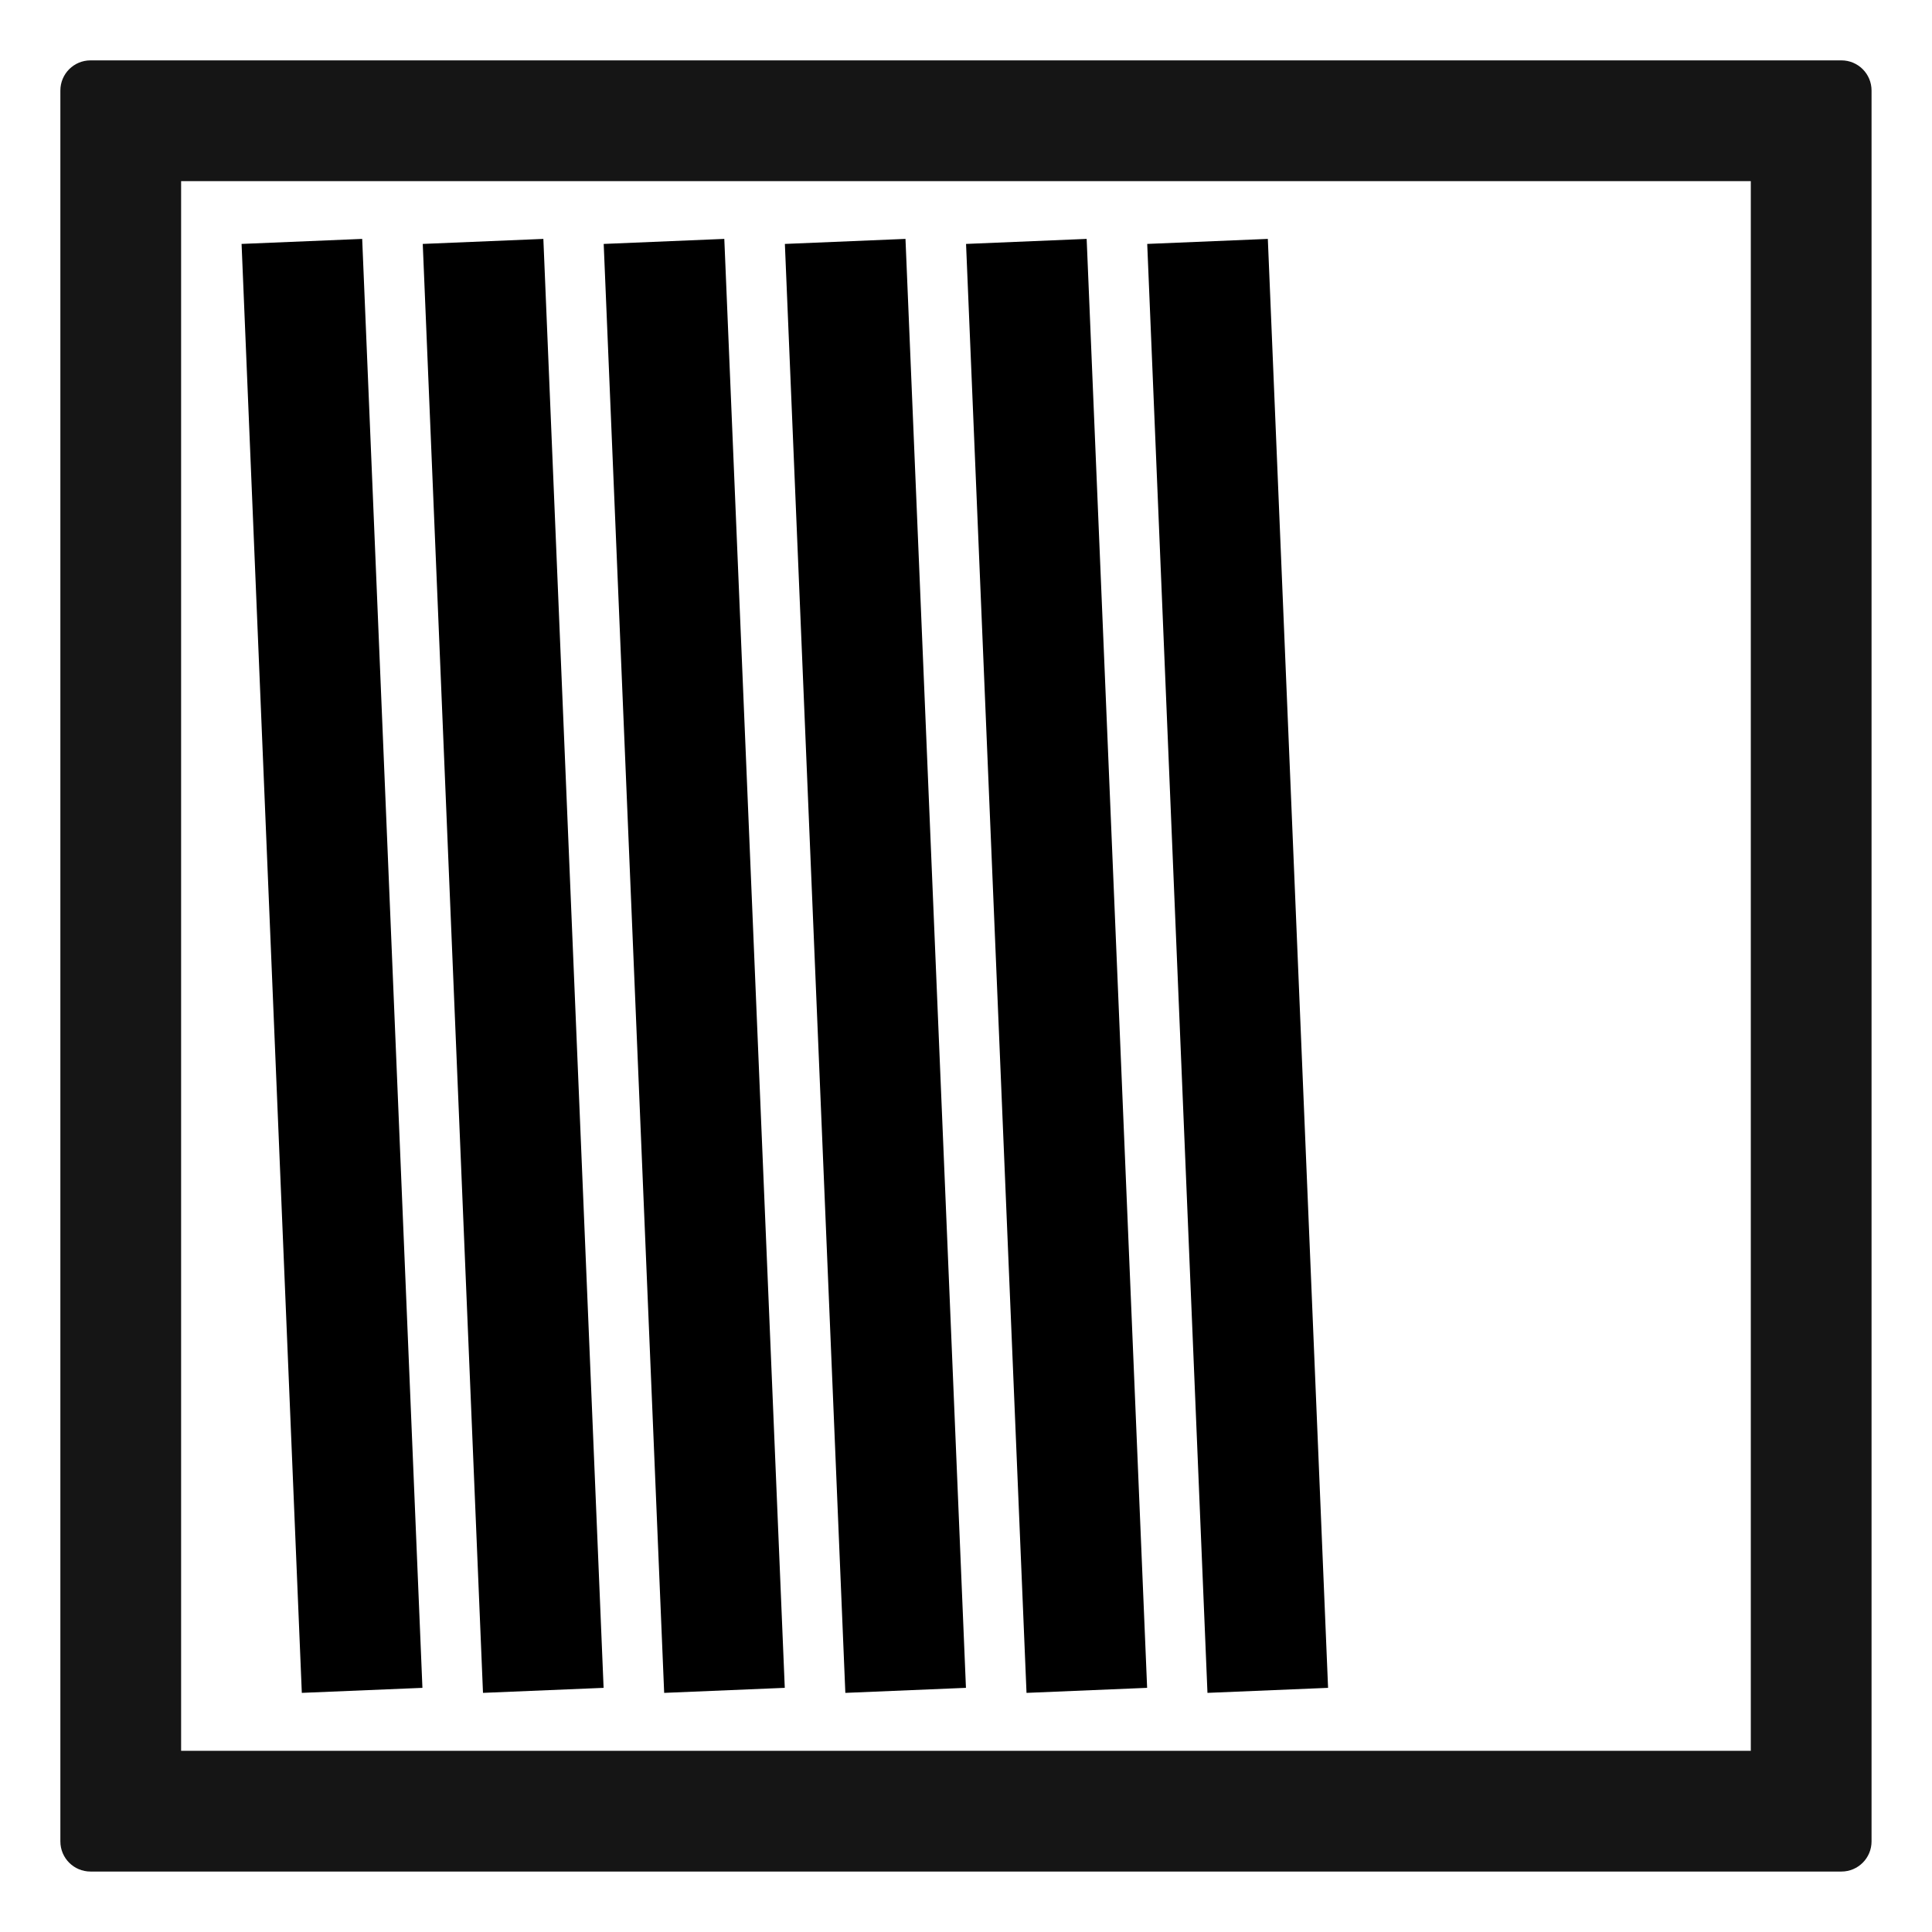
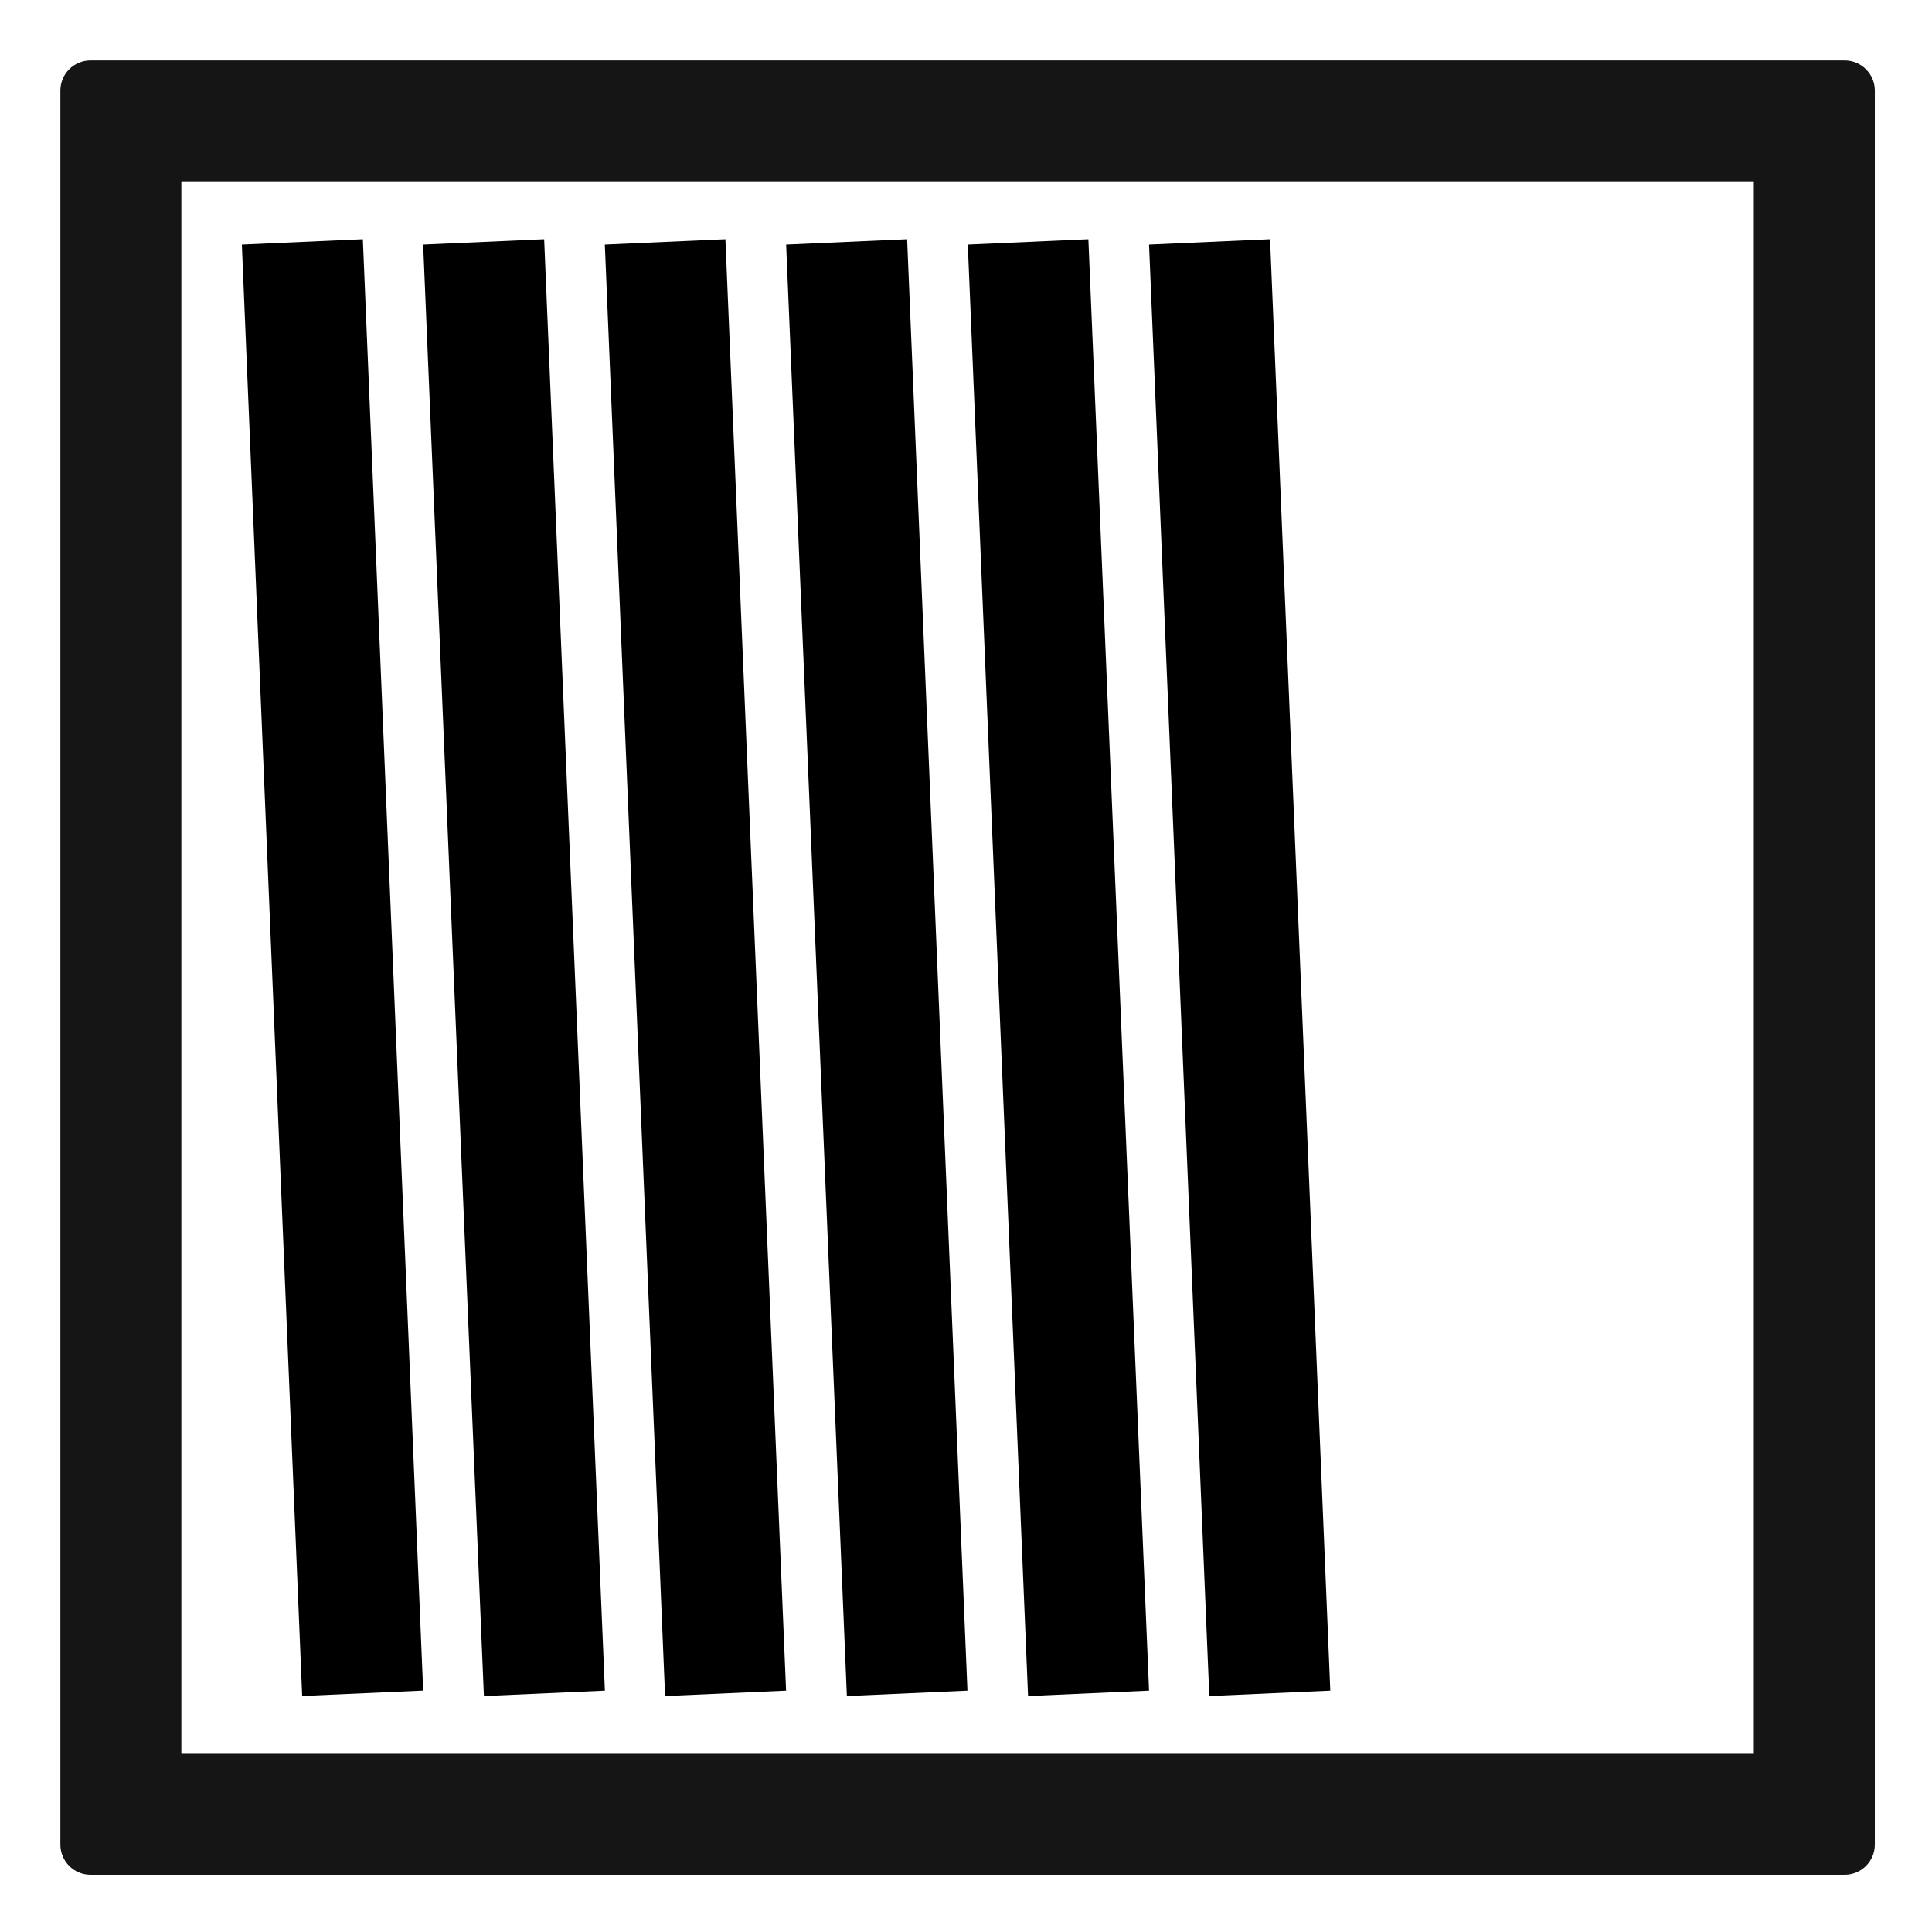
- <svg xmlns="http://www.w3.org/2000/svg" width="32" height="32" viewBox="0 0 8.467 8.467" version="1.1" id="svg8">
+ <svg xmlns="http://www.w3.org/2000/svg" width="32" height="32" viewBox="0 0 32 32" version="1.1" id="svg8">
  <defs id="defs2" />
  <g id="layer1">
-     <path id="rect1406" style="opacity:1;fill:#000000;fill-opacity:0.915;fill-rule:evenodd;stroke-width:16.5;stroke-linecap:square;stroke-linejoin:round;paint-order:markers fill stroke" d="M 1.5,1 C 1.223,1 1,1.223 1,1.5 v 29 C 1,30.777 1.223,31 1.5,31 h 29 C 30.777,31 31,30.777 31,30.5 V 1.5 C 31,1.223 30.777,1 30.5,1 Z M 29,3 V 29 H 3 L 3,3 Z" transform="scale(0.2645833)" />
-     <path style="fill:none;fill-rule:evenodd;stroke:#000000;stroke-width:0.529;stroke-linecap:butt;stroke-linejoin:miter;stroke-opacity:1;stroke-miterlimit:4;stroke-dasharray:none" d="M 1.587,7.408 1.323,1.058" id="path1426" />
-     <path style="fill:none;fill-rule:evenodd;stroke:#000000;stroke-width:0.529;stroke-linecap:butt;stroke-linejoin:miter;stroke-miterlimit:4;stroke-dasharray:none;stroke-opacity:1" d="M 2.381,7.408 2.117,1.058" id="path1426-6" />
-     <path style="fill:none;fill-rule:evenodd;stroke:#000000;stroke-width:0.529;stroke-linecap:butt;stroke-linejoin:miter;stroke-miterlimit:4;stroke-dasharray:none;stroke-opacity:1" d="M 3.175,7.408 2.91,1.058" id="path1426-6-2" />
-     <path style="fill:none;fill-rule:evenodd;stroke:#000000;stroke-width:0.529;stroke-linecap:butt;stroke-linejoin:miter;stroke-miterlimit:4;stroke-dasharray:none;stroke-opacity:1" d="M 3.969,7.408 3.704,1.058" id="path1426-6-2-6" />
-     <path style="fill:none;fill-rule:evenodd;stroke:#000000;stroke-width:0.529;stroke-linecap:butt;stroke-linejoin:miter;stroke-miterlimit:4;stroke-dasharray:none;stroke-opacity:1" d="M 4.763,7.408 4.498,1.058" id="path1426-6-2-6-1" />
-     <path style="fill:none;fill-rule:evenodd;stroke:#000000;stroke-width:0.529;stroke-linecap:butt;stroke-linejoin:miter;stroke-miterlimit:4;stroke-dasharray:none;stroke-opacity:1" d="M 5.556,7.408 5.292,1.058" id="path1426-6-2-6-1-7" />
+     <path id="rect1406" style="opacity:1;fill:#000000;fill-opacity:0.915;fill-rule:evenodd;stroke-width:16.529;stroke-linecap:square;stroke-linejoin:round;paint-order:markers fill stroke" d="M 1.501,1 C 1.223,1 1,1.223 1,1.501 V 30.552 C 1,30.829 1.223,31.053 1.501,31.053 H 30.552 c 0.277,0 0.501,-0.223 0.501,-0.501 V 1.501 C 31.053,1.223 30.829,1 30.552,1 Z M 29.049,3.004 V 29.049 H 3.004 V 3.004 Z" />
+     <path style="color:#000000;font-style:normal;font-variant:normal;font-weight:normal;font-stretch:normal;font-size:medium;line-height:normal;font-family:sans-serif;font-variant-ligatures:normal;font-variant-position:normal;font-variant-caps:normal;font-variant-numeric:normal;font-variant-alternates:normal;font-variant-east-asian:normal;font-feature-settings:normal;font-variation-settings:normal;text-indent:0;text-align:start;text-decoration:none;text-decoration-line:none;text-decoration-style:solid;text-decoration-color:#000000;letter-spacing:normal;word-spacing:normal;text-transform:none;writing-mode:lr-tb;direction:ltr;text-orientation:mixed;dominant-baseline:auto;baseline-shift:baseline;text-anchor:start;white-space:normal;shape-padding:0;shape-margin:0;inline-size:0;clip-rule:nonzero;display:inline;overflow:visible;visibility:visible;opacity:1;isolation:auto;mix-blend-mode:normal;color-interpolation:sRGB;color-interpolation-filters:linearRGB;solid-color:#000000;solid-opacity:1;vector-effect:none;fill:#000000;fill-opacity:1;fill-rule:evenodd;stroke:none;stroke-width:2.003;stroke-linecap:butt;stroke-linejoin:miter;stroke-miterlimit:4;stroke-dasharray:none;stroke-dashoffset:0;stroke-opacity:1;color-rendering:auto;image-rendering:auto;shape-rendering:auto;text-rendering:auto;enable-background:accumulate;stop-color:#000000;stop-opacity:1" d="M 6.01,3.962 4.006,4.051 5.005,28.091 7.009,28.002 Z" id="path840" />
+     <path style="color:#000000;font-style:normal;font-variant:normal;font-weight:normal;font-stretch:normal;font-size:medium;line-height:normal;font-family:sans-serif;font-variant-ligatures:normal;font-variant-position:normal;font-variant-caps:normal;font-variant-numeric:normal;font-variant-alternates:normal;font-variant-east-asian:normal;font-feature-settings:normal;font-variation-settings:normal;text-indent:0;text-align:start;text-decoration:none;text-decoration-line:none;text-decoration-style:solid;text-decoration-color:#000000;letter-spacing:normal;word-spacing:normal;text-transform:none;writing-mode:lr-tb;direction:ltr;text-orientation:mixed;dominant-baseline:auto;baseline-shift:baseline;text-anchor:start;white-space:normal;shape-padding:0;shape-margin:0;inline-size:0;clip-rule:nonzero;display:inline;overflow:visible;visibility:visible;opacity:1;isolation:auto;mix-blend-mode:normal;color-interpolation:sRGB;color-interpolation-filters:linearRGB;solid-color:#000000;solid-opacity:1;vector-effect:none;fill:#000000;fill-opacity:1;fill-rule:evenodd;stroke:none;stroke-width:2.003;stroke-linecap:butt;stroke-linejoin:miter;stroke-miterlimit:4;stroke-dasharray:none;stroke-dashoffset:0;stroke-opacity:1;color-rendering:auto;image-rendering:auto;shape-rendering:auto;text-rendering:auto;enable-background:accumulate;stop-color:#000000;stop-opacity:1" d="m 9.013,3.962 -2.004,0.089 1.006,24.041 2.004,-0.089 z" id="path844" />
+     <path style="color:#000000;font-style:normal;font-variant:normal;font-weight:normal;font-stretch:normal;font-size:medium;line-height:normal;font-family:sans-serif;font-variant-ligatures:normal;font-variant-position:normal;font-variant-caps:normal;font-variant-numeric:normal;font-variant-alternates:normal;font-variant-east-asian:normal;font-feature-settings:normal;font-variation-settings:normal;text-indent:0;text-align:start;text-decoration:none;text-decoration-line:none;text-decoration-style:solid;text-decoration-color:#000000;letter-spacing:normal;word-spacing:normal;text-transform:none;writing-mode:lr-tb;direction:ltr;text-orientation:mixed;dominant-baseline:auto;baseline-shift:baseline;text-anchor:start;white-space:normal;shape-padding:0;shape-margin:0;inline-size:0;clip-rule:nonzero;display:inline;overflow:visible;visibility:visible;opacity:1;isolation:auto;mix-blend-mode:normal;color-interpolation:sRGB;color-interpolation-filters:linearRGB;solid-color:#000000;solid-opacity:1;vector-effect:none;fill:#000000;fill-opacity:1;fill-rule:evenodd;stroke:none;stroke-width:2.003;stroke-linecap:butt;stroke-linejoin:miter;stroke-miterlimit:4;stroke-dasharray:none;stroke-dashoffset:0;stroke-opacity:1;color-rendering:auto;image-rendering:auto;shape-rendering:auto;text-rendering:auto;enable-background:accumulate;stop-color:#000000;stop-opacity:1" d="m 12.015,3.962 -1.997,0.089 0.998,24.041 2.004,-0.089 z" id="path848" />
+     <path style="color:#000000;font-style:normal;font-variant:normal;font-weight:normal;font-stretch:normal;font-size:medium;line-height:normal;font-family:sans-serif;font-variant-ligatures:normal;font-variant-position:normal;font-variant-caps:normal;font-variant-numeric:normal;font-variant-alternates:normal;font-variant-east-asian:normal;font-feature-settings:normal;font-variation-settings:normal;text-indent:0;text-align:start;text-decoration:none;text-decoration-line:none;text-decoration-style:solid;text-decoration-color:#000000;letter-spacing:normal;word-spacing:normal;text-transform:none;writing-mode:lr-tb;direction:ltr;text-orientation:mixed;dominant-baseline:auto;baseline-shift:baseline;text-anchor:start;white-space:normal;shape-padding:0;shape-margin:0;inline-size:0;clip-rule:nonzero;display:inline;overflow:visible;visibility:visible;opacity:1;isolation:auto;mix-blend-mode:normal;color-interpolation:sRGB;color-interpolation-filters:linearRGB;solid-color:#000000;solid-opacity:1;vector-effect:none;fill:#000000;fill-opacity:1;fill-rule:evenodd;stroke:none;stroke-width:2.003;stroke-linecap:butt;stroke-linejoin:miter;stroke-miterlimit:4;stroke-dasharray:none;stroke-dashoffset:0;stroke-opacity:1;color-rendering:auto;image-rendering:auto;shape-rendering:auto;text-rendering:auto;enable-background:accumulate;stop-color:#000000;stop-opacity:1" d="m 15.025,3.962 -2.004,0.089 1.006,24.041 1.997,-0.089 z" id="path852" />
+     <path style="color:#000000;font-style:normal;font-variant:normal;font-weight:normal;font-stretch:normal;font-size:medium;line-height:normal;font-family:sans-serif;font-variant-ligatures:normal;font-variant-position:normal;font-variant-caps:normal;font-variant-numeric:normal;font-variant-alternates:normal;font-variant-east-asian:normal;font-feature-settings:normal;font-variation-settings:normal;text-indent:0;text-align:start;text-decoration:none;text-decoration-line:none;text-decoration-style:solid;text-decoration-color:#000000;letter-spacing:normal;word-spacing:normal;text-transform:none;writing-mode:lr-tb;direction:ltr;text-orientation:mixed;dominant-baseline:auto;baseline-shift:baseline;text-anchor:start;white-space:normal;shape-padding:0;shape-margin:0;inline-size:0;clip-rule:nonzero;display:inline;overflow:visible;visibility:visible;opacity:1;isolation:auto;mix-blend-mode:normal;color-interpolation:sRGB;color-interpolation-filters:linearRGB;solid-color:#000000;solid-opacity:1;vector-effect:none;fill:#000000;fill-opacity:1;fill-rule:evenodd;stroke:none;stroke-width:2.003;stroke-linecap:butt;stroke-linejoin:miter;stroke-miterlimit:4;stroke-dasharray:none;stroke-dashoffset:0;stroke-opacity:1;color-rendering:auto;image-rendering:auto;shape-rendering:auto;text-rendering:auto;enable-background:accumulate;stop-color:#000000;stop-opacity:1" d="m 18.027,3.962 -1.997,0.089 0.998,24.041 2.004,-0.089 z" id="path856" />
+     <path style="color:#000000;font-style:normal;font-variant:normal;font-weight:normal;font-stretch:normal;font-size:medium;line-height:normal;font-family:sans-serif;font-variant-ligatures:normal;font-variant-position:normal;font-variant-caps:normal;font-variant-numeric:normal;font-variant-alternates:normal;font-variant-east-asian:normal;font-feature-settings:normal;font-variation-settings:normal;text-indent:0;text-align:start;text-decoration:none;text-decoration-line:none;text-decoration-style:solid;text-decoration-color:#000000;letter-spacing:normal;word-spacing:normal;text-transform:none;writing-mode:lr-tb;direction:ltr;text-orientation:mixed;dominant-baseline:auto;baseline-shift:baseline;text-anchor:start;white-space:normal;shape-padding:0;shape-margin:0;inline-size:0;clip-rule:nonzero;display:inline;overflow:visible;visibility:visible;opacity:1;isolation:auto;mix-blend-mode:normal;color-interpolation:sRGB;color-interpolation-filters:linearRGB;solid-color:#000000;solid-opacity:1;vector-effect:none;fill:#000000;fill-opacity:1;fill-rule:evenodd;stroke:none;stroke-width:2.003;stroke-linecap:butt;stroke-linejoin:miter;stroke-miterlimit:4;stroke-dasharray:none;stroke-dashoffset:0;stroke-opacity:1;color-rendering:auto;image-rendering:auto;shape-rendering:auto;text-rendering:auto;enable-background:accumulate;stop-color:#000000;stop-opacity:1" d="m 21.036,3.962 -2.004,0.089 0.998,24.041 2.004,-0.089 z" id="path860" />
  </g>
</svg>
